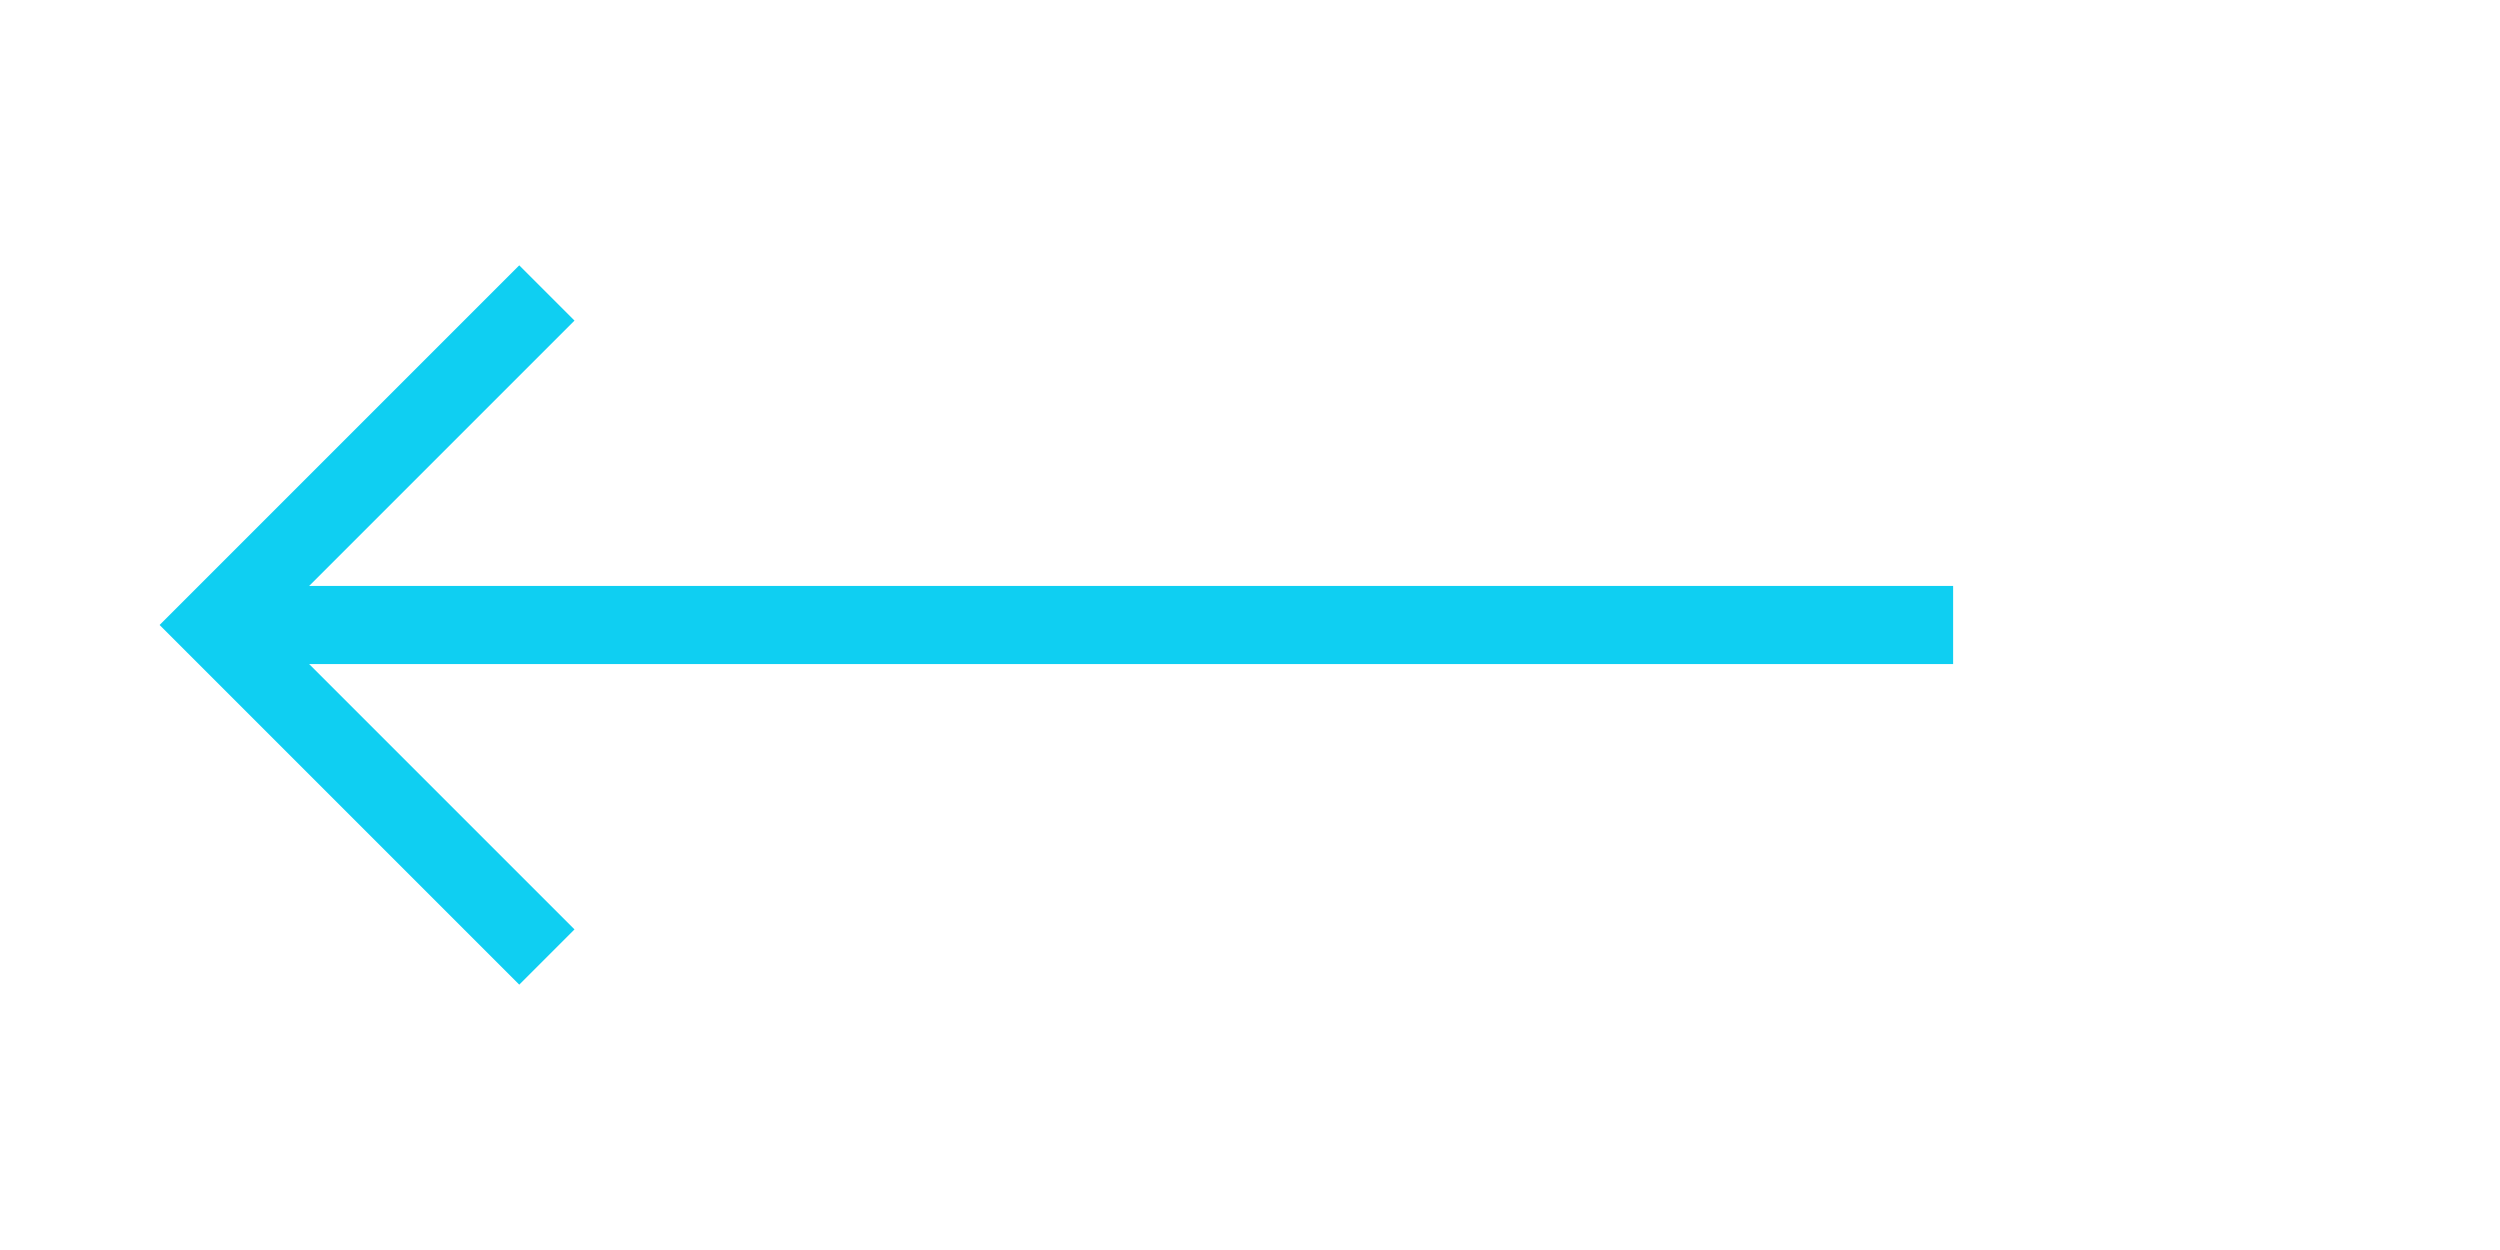
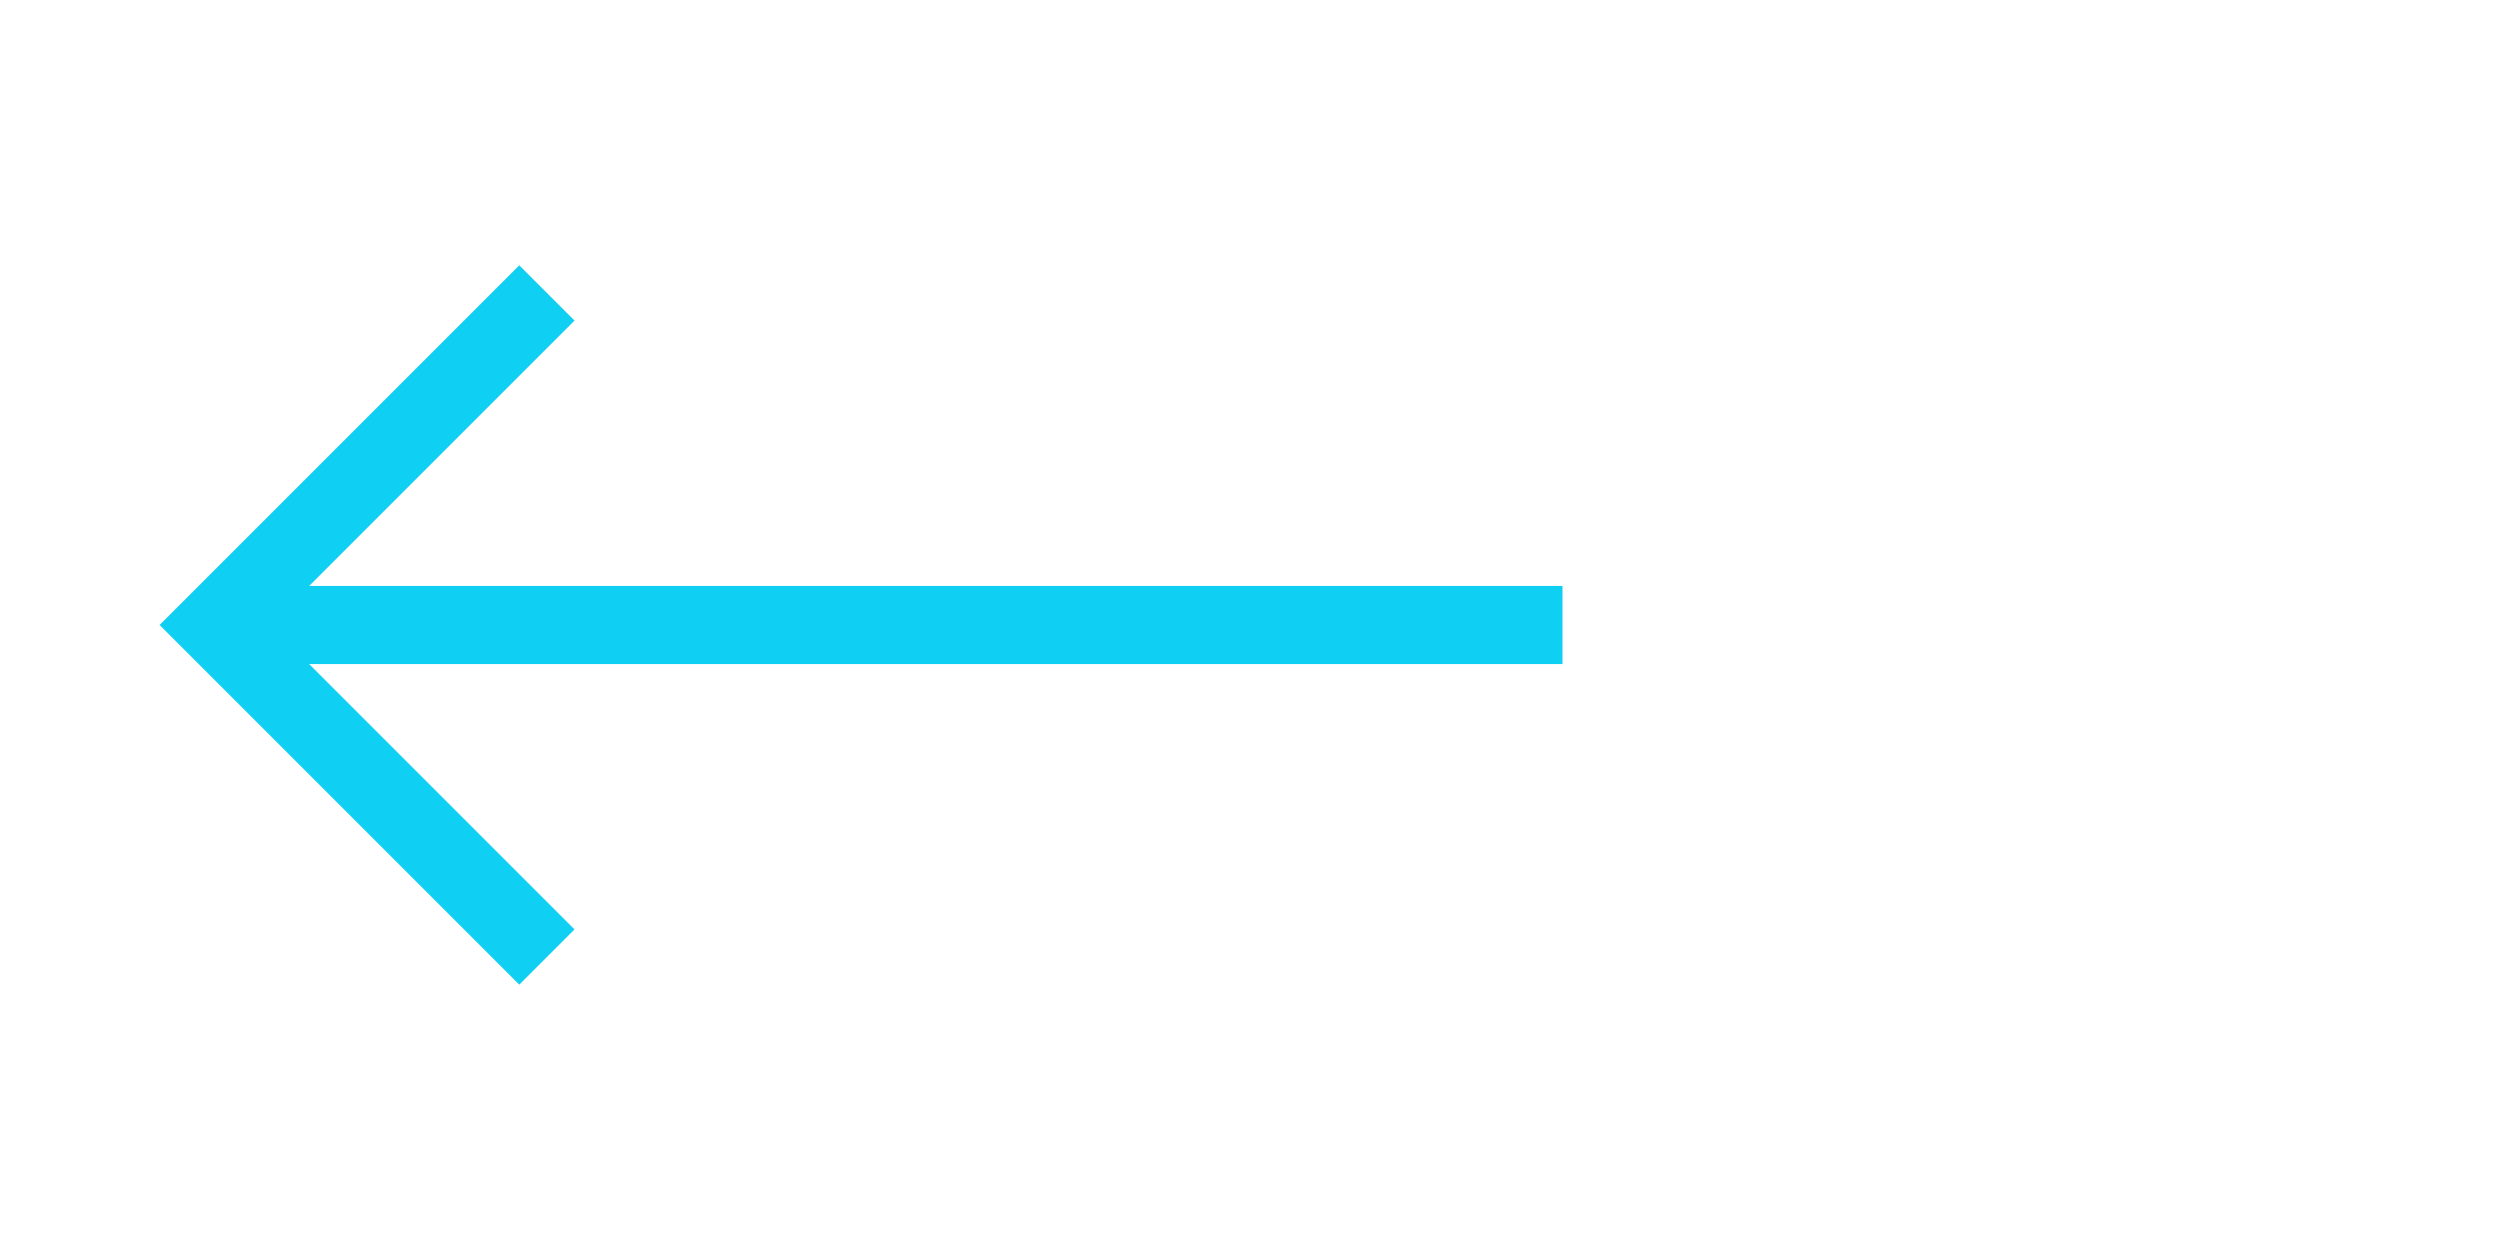
<svg xmlns="http://www.w3.org/2000/svg" version="1.1" id="Layer_1" viewBox="0 0 64 32" enable-background="new 0 0 64 32" xml:space="preserve">
-   <line fill="none" stroke="#0fcff2" stroke-width="2" stroke-miterlimit="10" x1="6" y1="16" x2="50" y2="16" />
+   <line fill="none" stroke="#0fcff2" stroke-width="2" stroke-miterlimit="10" x1="6" y1="16" x2="40" y2="16" />
  <polyline fill="none" stroke="#0fcff2" stroke-width="2" stroke-miterlimit="10" points="14,24.5 5.5,16 14,7.5 " />
</svg>
